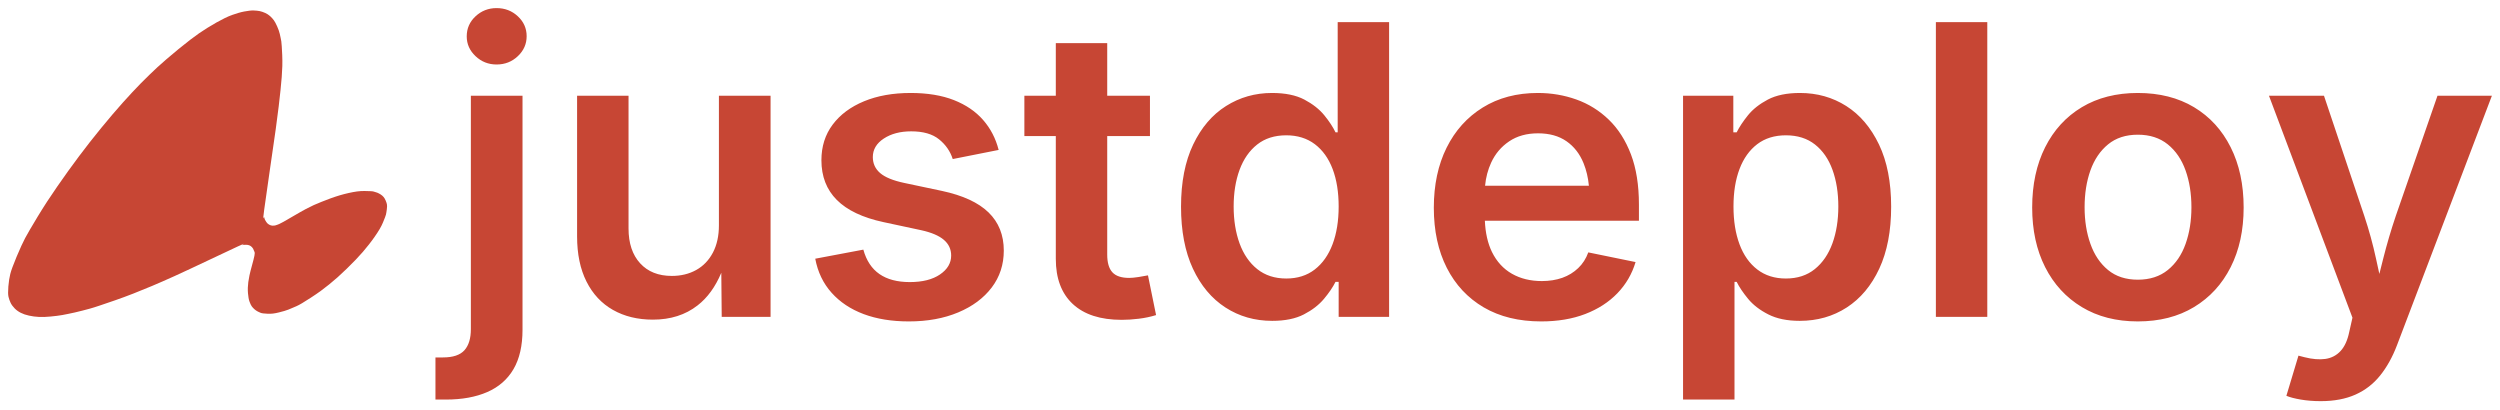
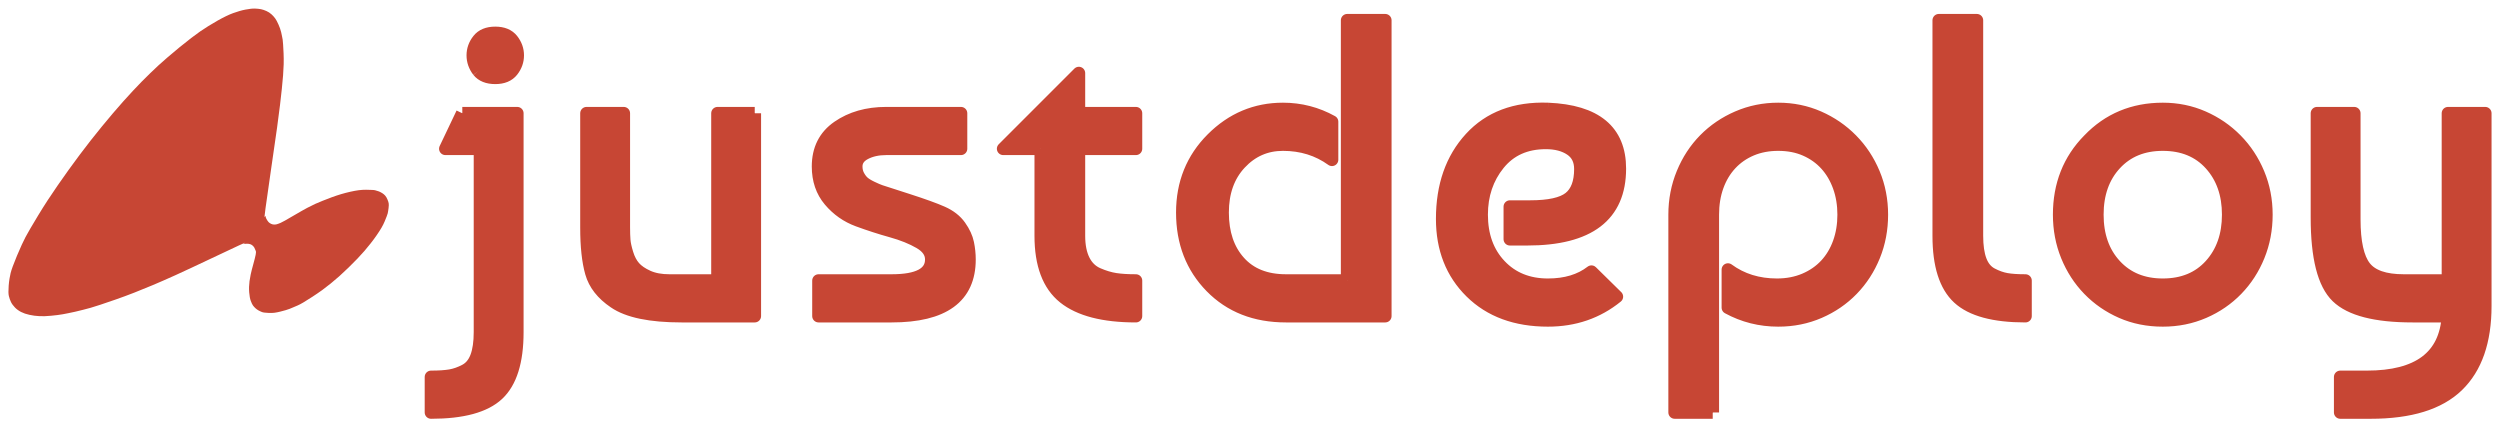
- <svg xmlns="http://www.w3.org/2000/svg" viewBox="-2 21.78 617.11 101.02" role="img" aria-label="justdeploy">
+ <svg xmlns="http://www.w3.org/2000/svg" viewBox="-2 25.2 591.6 101.1" role="img" aria-label="justdeploy">
  <g fill="#c74634">
-     <path transform="translate(-3.74 11.71) scale(1.0102)" d="M62.68 12.58C63.44 12.49 63.96 12.53 64.49 12.58C65.01 12.63 65.38 12.71 65.83 12.86C66.27 13.01 66.76 13.22 67.16 13.48C67.57 13.74 67.93 14.09 68.24 14.43C68.55 14.78 68.76 15.05 69.02 15.54C69.28 16.02 69.6 16.73 69.82 17.35C70.03 17.96 70.18 18.58 70.3 19.24C70.43 19.89 70.51 20.14 70.57 21.28C70.64 22.42 70.76 24.29 70.71 26.09C70.65 27.88 70.53 29.5 70.26 32.07C69.99 34.64 69.76 36.66 69.1 41.52C68.43 46.37 66.75 57.61 66.28 61.2C65.81 64.8 66.21 62.59 66.29 63.09C66.37 63.59 66.61 63.92 66.78 64.19C66.95 64.47 67.13 64.61 67.32 64.75C67.52 64.89 67.73 64.99 67.95 65.05C68.17 65.11 68.41 65.12 68.66 65.1C68.91 65.07 69.05 65.06 69.45 64.9C69.84 64.74 69.85 64.8 71.02 64.15C72.19 63.51 74.92 61.85 76.46 61.04C77.99 60.23 78.86 59.86 80.23 59.31C81.61 58.75 83.27 58.13 84.72 57.7C86.18 57.27 87.73 56.92 88.97 56.75C90.22 56.58 91.45 56.65 92.2 56.68C92.95 56.7 93.11 56.81 93.46 56.91C93.82 57 94.05 57.1 94.33 57.25C94.6 57.39 94.89 57.57 95.12 57.77C95.34 57.97 95.52 58.15 95.7 58.45C95.87 58.74 96.08 59.22 96.18 59.55C96.28 59.88 96.3 60.03 96.3 60.41C96.29 60.79 96.22 61.39 96.14 61.83C96.06 62.28 96.07 62.41 95.8 63.09C95.53 63.77 95.16 64.82 94.5 65.93C93.85 67.03 92.86 68.46 91.88 69.7C90.91 70.95 89.93 72.08 88.66 73.41C87.39 74.74 85.68 76.41 84.25 77.69C82.82 78.96 81.53 80 80.08 81.07C78.62 82.13 76.68 83.37 75.51 84.07C74.34 84.77 73.79 84.93 73.07 85.25C72.35 85.56 71.95 85.74 71.18 85.96C70.41 86.18 69.28 86.49 68.42 86.59C67.57 86.69 66.64 86.62 66.06 86.55C65.48 86.49 65.27 86.34 64.96 86.21C64.64 86.07 64.42 85.93 64.17 85.75C63.93 85.57 63.7 85.37 63.5 85.14C63.3 84.9 63.15 84.74 62.97 84.35C62.8 83.96 62.57 83.46 62.46 82.78C62.34 82.09 62.25 81.17 62.28 80.26C62.32 79.34 62.41 78.56 62.68 77.26C62.94 75.96 63.71 73.47 63.89 72.46C64.08 71.45 63.87 71.55 63.77 71.2C63.67 70.85 63.48 70.56 63.28 70.35C63.09 70.13 62.84 70 62.6 69.9C62.35 69.81 62.09 69.79 61.81 69.78C61.53 69.78 61.27 69.8 60.94 69.86C60.62 69.93 62.61 68.92 59.84 70.18C57.07 71.45 48.58 75.53 44.33 77.45C40.08 79.37 37.38 80.49 34.33 81.69C31.29 82.89 28.14 83.94 26.06 84.64C23.99 85.34 23.19 85.52 21.89 85.86C20.59 86.21 19.31 86.48 18.27 86.69C17.23 86.91 16.63 87.01 15.67 87.14C14.71 87.26 13.47 87.39 12.52 87.42C11.58 87.45 10.8 87.4 10 87.3C9.2 87.19 8.39 87.02 7.72 86.79C7.05 86.56 6.48 86.27 5.99 85.91C5.49 85.56 5.07 85.11 4.74 84.66C4.41 84.22 4.2 83.77 4.02 83.25C3.85 82.72 3.71 82.34 3.7 81.52C3.69 80.69 3.79 79.32 3.96 78.29C4.14 77.25 4.25 76.67 4.75 75.3C5.25 73.92 6.24 71.56 6.95 70.02C7.66 68.48 7.99 67.88 9.03 66.08C10.08 64.29 11.67 61.62 13.23 59.23C14.79 56.84 16.65 54.18 18.39 51.75C20.14 49.33 21.9 46.96 23.7 44.67C25.5 42.37 27.46 40 29.18 37.97C30.9 35.95 32.51 34.16 34.02 32.54C35.52 30.93 36.79 29.65 38.19 28.29C39.59 26.93 40.77 25.83 42.44 24.4C44.11 22.96 46.54 20.96 48.19 19.7C49.84 18.43 50.94 17.69 52.36 16.8C53.78 15.91 55.43 14.98 56.69 14.37C57.95 13.76 58.92 13.44 59.92 13.14C60.92 12.84 61.92 12.67 62.68 12.58Z" />
-     <path d="M114.23 103.03L114.23 45.41L126.98 45.41L126.98 103.17Q126.98 109.08 124.76 112.89Q122.53 116.70 118.29 118.55Q114.04 120.41 108.08 120.41L105.49 120.41L105.49 110.01L107.35 110.01Q111.06 110.01 112.65 108.23Q114.23 106.45 114.23 103.03M120.58 37.70Q117.55 37.70 115.38 35.64Q113.21 33.59 113.21 30.76Q113.21 27.83 115.38 25.81Q117.55 23.78 120.58 23.78Q123.66 23.78 125.83 25.81Q128 27.83 128 30.71Q128 33.59 125.83 35.64Q123.66 37.70 120.58 37.70M159.16 100.68Q153.54 100.68 149.32 98.29Q145.09 95.90 142.77 91.28Q140.45 86.67 140.45 80.13L140.45 45.41L153.15 45.41L153.15 78.17Q153.15 83.64 156.01 86.77Q158.86 89.89 163.84 89.89Q167.21 89.89 169.85 88.43Q172.49 86.96 173.98 84.13Q175.46 81.30 175.46 77.39L175.46 45.41L188.21 45.41L188.21 100L176.15 100L176.05 89.11Q173.85 94.34 170.19 97.17Q165.70 100.68 159.16 100.68M222.34 101.12Q216.04 101.12 211.21 99.32Q206.37 97.51 203.27 94.04Q200.17 90.58 199.24 85.64L211.11 83.40Q212.23 87.45 215.09 89.43Q217.95 91.41 222.58 91.41Q227.27 91.41 230.03 89.53Q232.79 87.65 232.79 84.86Q232.79 82.52 230.98 80.98Q229.18 79.44 225.42 78.61L216.09 76.61Q208.37 74.95 204.57 71.14Q200.76 67.33 200.76 61.33Q200.76 56.25 203.54 52.54Q206.32 48.83 211.28 46.78Q216.24 44.73 222.78 44.73Q228.98 44.73 233.45 46.48Q237.92 48.24 240.67 51.39Q243.43 54.54 244.51 58.79L233.18 61.04Q232.25 58.15 229.81 56.18Q227.37 54.20 222.93 54.20Q218.87 54.20 216.16 55.98Q213.45 57.76 213.45 60.55Q213.45 62.94 215.26 64.50Q217.07 66.06 221.22 66.94L230.49 68.90Q238.26 70.56 242.02 74.22Q245.78 77.88 245.78 83.64Q245.78 88.82 242.80 92.75Q239.82 96.68 234.52 98.90Q229.22 101.12 222.34 101.12M271.31 45.41L281.86 45.41L281.86 55.37L271.31 55.37L271.31 84.62Q271.31 87.60 272.58 88.99Q273.85 90.38 276.73 90.38Q277.61 90.38 279.05 90.16Q280.49 89.94 281.37 89.75L283.37 99.56Q281.28 100.20 279.08 100.46Q276.88 100.73 274.88 100.73Q267.02 100.73 262.82 96.83Q258.62 92.92 258.62 85.69L258.62 55.37L250.86 55.37L250.86 45.41L258.62 45.41L258.62 32.42L271.31 32.42L271.31 45.41M312.04 100.98Q305.59 100.98 300.49 97.68Q295.39 94.38 292.46 88.09Q289.53 81.79 289.53 72.80Q289.53 63.72 292.53 57.45Q295.53 51.17 300.64 47.95Q305.74 44.73 311.99 44.73Q316.87 44.73 319.97 46.36Q323.07 48 324.90 50.24Q326.73 52.49 327.66 54.44L328.20 54.44L328.20 27.25L340.89 27.25L340.89 100L328.44 100L328.44 91.36L327.66 91.36Q326.69 93.31 324.81 95.56Q322.93 97.80 319.85 99.39Q316.77 100.98 312.04 100.98M315.50 90.53Q319.65 90.53 322.53 88.31Q325.42 86.08 326.93 82.08Q328.44 78.08 328.44 72.75Q328.44 67.43 326.95 63.50Q325.46 59.57 322.56 57.37Q319.65 55.18 315.50 55.18Q311.21 55.18 308.33 57.45Q305.45 59.72 303.98 63.70Q302.52 67.68 302.52 72.75Q302.52 77.83 303.98 81.86Q305.45 85.89 308.35 88.21Q311.26 90.53 315.50 90.53M378.44 101.12Q370.19 101.12 364.26 97.66Q358.33 94.19 355.13 87.89Q351.93 81.59 351.93 73.05Q351.93 64.60 355.08 58.25Q358.23 51.90 364.01 48.32Q369.80 44.73 377.61 44.73Q382.59 44.73 387.11 46.34Q391.63 47.95 395.12 51.32Q398.61 54.69 400.59 59.89Q402.56 65.09 402.56 72.27L402.56 76.27L364.53 76.27Q364.72 80.76 366.28 83.98Q368.04 87.55 371.22 89.36Q374.39 91.16 378.59 91.16Q381.37 91.16 383.64 90.36Q385.91 89.55 387.57 87.96Q389.23 86.38 390.06 84.08L401.73 86.47Q400.42 90.87 397.24 94.17Q394.07 97.46 389.31 99.29Q384.55 101.12 378.44 101.12M364.58 67.63L390.21 67.63Q389.92 64.60 388.89 62.06Q387.48 58.59 384.67 56.64Q381.86 54.69 377.66 54.69Q373.46 54.69 370.53 56.67Q367.60 58.64 366.09 61.91Q364.87 64.55 364.58 67.63M426.15 120.41L413.45 120.41L413.45 45.41L425.86 45.41L425.86 54.44L426.69 54.44Q427.66 52.49 429.47 50.24Q431.28 48 434.38 46.36Q437.48 44.73 442.31 44.73Q448.66 44.73 453.74 47.95Q458.81 51.17 461.82 57.45Q464.82 63.72 464.82 72.80Q464.82 81.79 461.89 88.09Q458.96 94.38 453.86 97.68Q448.76 100.98 442.26 100.98Q437.62 100.98 434.50 99.39Q431.37 97.80 429.52 95.56Q427.66 93.31 426.69 91.36L426.15 91.36L426.15 120.41M438.84 90.53Q443.09 90.53 445.97 88.21Q448.85 85.89 450.32 81.86Q451.78 77.83 451.78 72.75Q451.78 67.68 450.34 63.70Q448.90 59.72 446.02 57.45Q443.14 55.18 438.84 55.18Q434.64 55.18 431.76 57.37Q428.88 59.57 427.39 63.50Q425.90 67.43 425.90 72.75Q425.90 78.08 427.39 82.08Q428.88 86.08 431.79 88.31Q434.69 90.53 438.84 90.53M475.86 27.25L488.55 27.25L488.55 100L475.86 100L475.86 27.25M525.71 101.12Q517.75 101.12 511.89 97.58Q506.03 94.04 502.83 87.72Q499.63 81.40 499.63 73Q499.63 64.50 502.83 58.13Q506.03 51.76 511.89 48.24Q517.75 44.73 525.71 44.73Q533.72 44.73 539.58 48.24Q545.44 51.76 548.63 58.13Q551.83 64.50 551.83 73Q551.83 81.40 548.63 87.72Q545.44 94.04 539.58 97.58Q533.72 101.12 525.71 101.12M525.71 90.82Q530.15 90.82 533.11 88.43Q536.06 86.04 537.50 81.98Q538.94 77.93 538.94 72.95Q538.94 67.92 537.50 63.87Q536.06 59.81 533.11 57.42Q530.15 55.03 525.71 55.03Q521.27 55.03 518.36 57.42Q515.45 59.81 514.01 63.84Q512.57 67.87 512.57 72.95Q512.57 77.93 514.01 81.98Q515.45 86.04 518.36 88.43Q521.27 90.82 525.71 90.82M562.38 119.48L565.36 109.57L566.87 109.96Q569.75 110.69 572 110.38Q574.24 110.06 575.76 108.42Q577.27 106.79 577.91 103.66L578.69 100.20L558.08 45.41L571.66 45.41L581.62 75.10Q583.37 80.37 584.50 85.60Q584.89 87.50 585.33 89.40Q585.82 87.50 586.30 85.55Q587.62 80.32 589.38 75.10L599.68 45.41L613.11 45.41L589.67 107.03Q588.01 111.38 585.52 114.48Q583.03 117.58 579.42 119.19Q575.81 120.80 570.87 120.80Q568.19 120.80 565.92 120.41Q563.65 120.02 562.38 119.48" />
+     <path transform="translate(-3.60 15.05) scale(0.972)" d="M62.68 12.58C63.44 12.49 63.96 12.53 64.49 12.58C65.01 12.63 65.38 12.71 65.83 12.86C66.27 13.01 66.76 13.22 67.16 13.48C67.57 13.74 67.93 14.09 68.24 14.43C68.55 14.78 68.76 15.05 69.02 15.54C69.28 16.02 69.6 16.73 69.82 17.35C70.03 17.96 70.18 18.58 70.3 19.24C70.43 19.89 70.51 20.14 70.57 21.28C70.64 22.42 70.76 24.29 70.71 26.09C70.65 27.88 70.53 29.5 70.26 32.07C69.99 34.64 69.76 36.66 69.1 41.52C68.43 46.37 66.75 57.61 66.28 61.2C65.81 64.8 66.21 62.59 66.29 63.09C66.37 63.59 66.61 63.92 66.78 64.19C66.95 64.47 67.13 64.61 67.32 64.75C67.52 64.89 67.73 64.99 67.95 65.05C68.17 65.11 68.41 65.12 68.66 65.1C68.91 65.07 69.05 65.06 69.45 64.9C69.84 64.74 69.85 64.8 71.02 64.15C72.19 63.51 74.92 61.85 76.46 61.04C77.99 60.23 78.86 59.86 80.23 59.31C81.61 58.75 83.27 58.13 84.72 57.7C86.18 57.27 87.73 56.92 88.97 56.75C90.22 56.58 91.45 56.65 92.2 56.68C92.95 56.7 93.11 56.81 93.46 56.91C93.82 57 94.05 57.1 94.33 57.25C94.6 57.39 94.89 57.57 95.12 57.77C95.34 57.97 95.52 58.15 95.7 58.45C95.87 58.74 96.08 59.22 96.18 59.55C96.28 59.88 96.3 60.03 96.3 60.41C96.29 60.79 96.22 61.39 96.14 61.83C96.06 62.28 96.07 62.41 95.8 63.09C95.53 63.77 95.16 64.82 94.5 65.93C93.85 67.03 92.86 68.46 91.88 69.7C90.91 70.95 89.93 72.08 88.66 73.41C87.39 74.74 85.68 76.41 84.25 77.69C82.82 78.96 81.53 80 80.08 81.07C78.62 82.13 76.68 83.37 75.51 84.07C74.34 84.77 73.79 84.93 73.07 85.25C72.35 85.56 71.95 85.74 71.18 85.96C70.41 86.18 69.28 86.49 68.42 86.59C67.57 86.69 66.64 86.62 66.06 86.55C65.48 86.49 65.27 86.34 64.96 86.21C64.64 86.07 64.42 85.93 64.17 85.75C63.93 85.57 63.7 85.37 63.5 85.14C63.3 84.9 63.15 84.74 62.97 84.35C62.8 83.96 62.57 83.46 62.46 82.78C62.34 82.09 62.25 81.17 62.28 80.26C62.32 79.34 62.41 78.56 62.68 77.26C62.94 75.96 63.71 73.47 63.89 72.46C64.08 71.45 63.87 71.55 63.77 71.2C63.67 70.85 63.48 70.56 63.28 70.35C63.09 70.13 62.84 70 62.6 69.9C62.35 69.81 62.09 69.79 61.81 69.78C61.53 69.78 61.27 69.8 60.94 69.86C60.62 69.93 62.61 68.92 59.84 70.18C57.07 71.45 48.58 75.53 44.33 77.45C40.08 79.37 37.38 80.49 34.33 81.69C31.29 82.89 28.14 83.94 26.06 84.64C23.99 85.34 23.19 85.52 21.89 85.86C20.59 86.21 19.31 86.48 18.27 86.69C17.23 86.91 16.63 87.01 15.67 87.14C14.71 87.26 13.47 87.39 12.52 87.42C11.58 87.45 10.8 87.4 10 87.3C9.2 87.19 8.39 87.02 7.72 86.79C7.05 86.56 6.48 86.27 5.99 85.91C5.49 85.56 5.07 85.11 4.74 84.66C4.41 84.22 4.2 83.77 4.02 83.25C3.85 82.72 3.71 82.34 3.7 81.52C3.69 80.69 3.79 79.32 3.96 78.29C4.14 77.25 4.25 76.67 4.75 75.3C5.25 73.92 6.24 71.56 6.95 70.02C7.66 68.48 7.99 67.88 9.03 66.08C10.08 64.29 11.67 61.62 13.23 59.23C14.79 56.84 16.65 54.18 18.39 51.75C20.14 49.33 21.9 46.96 23.7 44.67C25.5 42.37 27.46 40 29.18 37.97C30.9 35.95 32.51 34.16 34.02 32.54C35.52 30.93 36.79 29.65 38.19 28.29C39.59 26.93 40.77 25.83 42.44 24.4C44.11 22.96 46.54 20.96 48.19 19.7C49.84 18.43 50.94 17.69 52.36 16.8C53.78 15.91 55.43 14.98 56.69 14.37C57.95 13.76 58.92 13.44 59.92 13.14C60.92 12.84 61.92 12.67 62.68 12.58Z" />
+     <path d="M107.40 52L120.40 52L120.40 103.80Q120.40 114.20 115.80 118.50Q111.20 122.80 100 122.80L100 114.40Q102.80 114.40 104.55 114.10Q106.30 113.80 108.10 112.85Q109.90 111.90 110.75 109.65Q111.60 107.40 111.60 103.80L111.60 60.40L103.40 60.40L107.40 52M111.20 42Q109.90 40.30 109.90 38.30Q109.90 36.30 111.20 34.65Q112.50 33 115.20 33Q117.90 33 119.20 34.65Q120.50 36.30 120.50 38.30Q120.50 40.30 119.20 41.95Q117.90 43.60 115.20 43.60Q112.50 43.60 111.20 42M176.60 52L176.60 100L159.30 100Q148.20 100 143.40 96.70Q139.10 93.80 137.95 89.75Q136.80 85.70 136.80 79.10L136.80 52L145.60 52L145.60 79Q145.60 80.80 145.70 82.05Q145.80 83.30 146.40 85.25Q147 87.20 148.10 88.45Q149.20 89.70 151.30 90.65Q153.40 91.60 156.40 91.60L167.80 91.60L167.80 52L176.60 52M207.70 52L225.40 52L225.40 60.40L207.70 60.40Q204.80 60.40 202.70 61.50Q200.60 62.60 200.60 64.60Q200.60 65.80 201.10 66.75Q201.60 67.70 202.25 68.30Q202.90 68.90 204.25 69.55Q205.60 70.20 206.35 70.45Q207.10 70.70 212.70 72.50Q218.30 74.30 221 75.50Q223.70 76.70 225.15 78.75Q226.60 80.80 227 82.75Q227.40 84.70 227.40 86.60Q227.40 100 209 100L191.70 100L191.70 91.60L209 91.60Q218.40 91.60 218.40 86.60Q218.40 84.20 215.65 82.60Q212.90 81 208.95 79.90Q205 78.80 201.05 77.35Q197.10 75.90 194.35 72.65Q191.60 69.40 191.60 64.60Q191.60 58.50 196.30 55.25Q201 52 207.70 52M244.30 60.40L235.40 60.40L253.30 42.50L253.30 52L266.80 52L266.80 60.40L253.30 60.40L253.30 81Q253.30 84.50 254.45 86.80Q255.60 89.10 257.80 90.05Q260 91 261.95 91.30Q263.90 91.60 266.80 91.60L266.80 100Q255.30 100 249.80 95.60Q244.30 91.20 244.30 81L244.30 60.40M316.80 91.60L316.80 30L325.80 30L325.80 100L302.30 100Q291.40 100 284.60 93.05Q277.80 86.10 277.80 75.50Q277.80 65.10 284.85 58.05Q291.90 51 301.60 51Q307.80 51 313.20 54L313.20 63Q308.20 59.40 301.60 59.40Q295.60 59.40 291.45 63.85Q287.30 68.30 287.30 75.50Q287.30 82.80 291.25 87.20Q295.20 91.60 302.30 91.60L316.80 91.60M364.30 51Q381.30 51.70 381.30 65.10Q381.30 81.80 359.40 81.80L355.30 81.80L355.30 74.10L360.10 74.10Q366.80 74.10 369.40 72.05Q372 70 372 65.20Q372 62.10 369.70 60.55Q367.40 59 363.80 59Q356.70 59 352.65 64Q348.60 69 348.60 76Q348.60 83.40 352.95 88Q357.30 92.60 364.30 92.60Q370.60 92.60 374.60 89.50L380.60 95.40Q373.70 101 364.30 101Q352.90 101 346.10 94.30Q339.30 87.60 339.30 77Q339.30 65.20 346 57.90Q352.70 50.60 364.30 51M403.30 122.80L394.30 122.80L394.30 76Q394.30 70.80 396.20 66.20Q398.10 61.60 401.40 58.25Q404.70 54.90 409.20 52.95Q413.70 51 418.80 51Q423.90 51 428.35 52.95Q432.80 54.90 436.15 58.30Q439.50 61.70 441.40 66.25Q443.30 70.80 443.30 76Q443.30 81.20 441.45 85.75Q439.60 90.30 436.30 93.70Q433 97.10 428.50 99.05Q424 101 418.80 101Q412.40 101 406.90 98L406.90 89Q411.80 92.60 418.50 92.60Q422.10 92.60 425.05 91.35Q428 90.10 430.05 87.90Q432.10 85.70 433.20 82.65Q434.30 79.60 434.30 76Q434.30 72.40 433.20 69.35Q432.10 66.30 430.10 64.10Q428.10 61.90 425.25 60.65Q422.40 59.40 418.80 59.40Q415.30 59.40 412.45 60.60Q409.60 61.80 407.55 64Q405.50 66.20 404.40 69.25Q403.30 72.30 403.30 76L403.30 122.80M456.80 81L456.80 30L465.80 30L465.80 81Q465.80 84.60 466.65 86.85Q467.50 89.10 469.30 90.05Q471.10 91 472.80 91.30Q474.50 91.60 477.30 91.60L477.30 100Q466.10 100 461.45 95.70Q456.80 91.40 456.80 81M492.30 58.30Q499.30 51 509.80 51Q514.90 51 519.35 52.95Q523.80 54.90 527.15 58.30Q530.50 61.70 532.40 66.25Q534.30 70.80 534.30 76Q534.30 81.20 532.45 85.75Q530.60 90.30 527.30 93.70Q524 97.10 519.50 99.05Q515 101 509.80 101Q504.50 101 500.05 99.05Q495.60 97.10 492.30 93.70Q489 90.30 487.15 85.75Q485.30 81.20 485.30 76Q485.30 65.40 492.30 58.30M509.80 59.40Q502.80 59.40 498.55 64Q494.30 68.60 494.30 76Q494.30 83.40 498.55 88Q502.80 92.60 509.80 92.60Q516.90 92.60 521.10 87.95Q525.30 83.30 525.30 76Q525.30 68.70 521.10 64.05Q516.90 59.40 509.80 59.40M546.30 76.70L546.30 52L555.10 52L555.10 77.10Q555.10 85.20 557.60 88.40Q560.10 91.60 566.80 91.60L577.30 91.60L577.30 52L586.10 52L586.10 97.60Q586.10 110.10 579.55 116.45Q573 122.80 559 122.80L551.80 122.80L551.80 114.40L558.10 114.40Q576.40 114.40 577.30 100L568.90 100Q555.80 100 551.05 95.40Q546.30 90.80 546.30 76.70" stroke="#c74634" stroke-width="3" stroke-linejoin="round" />
  </g>
</svg>
